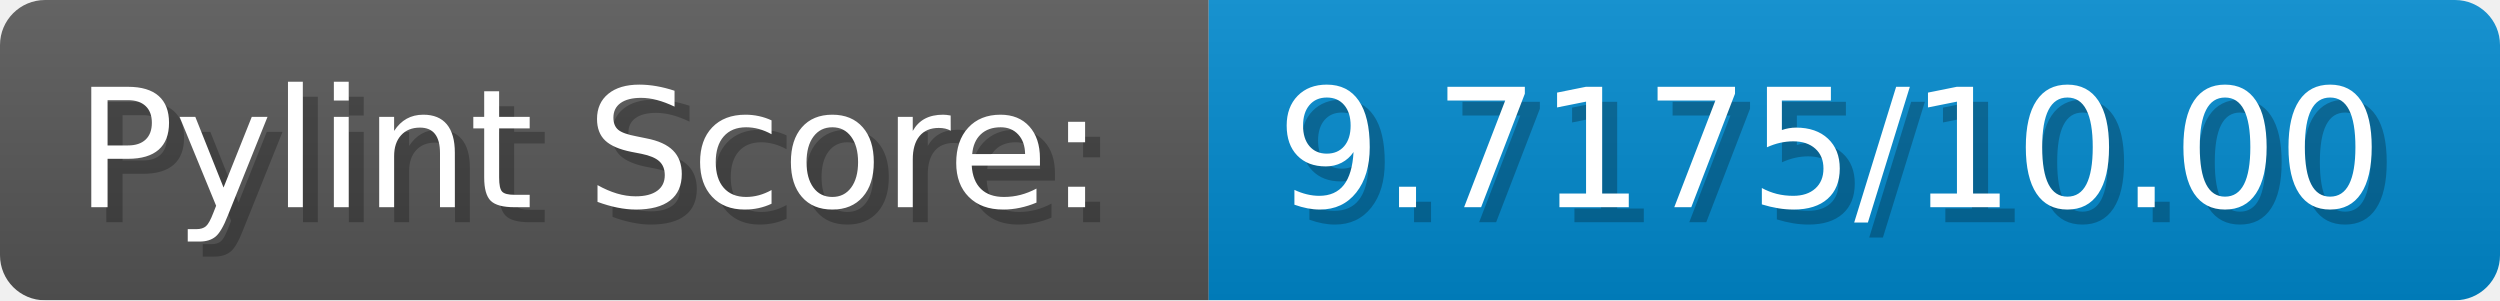
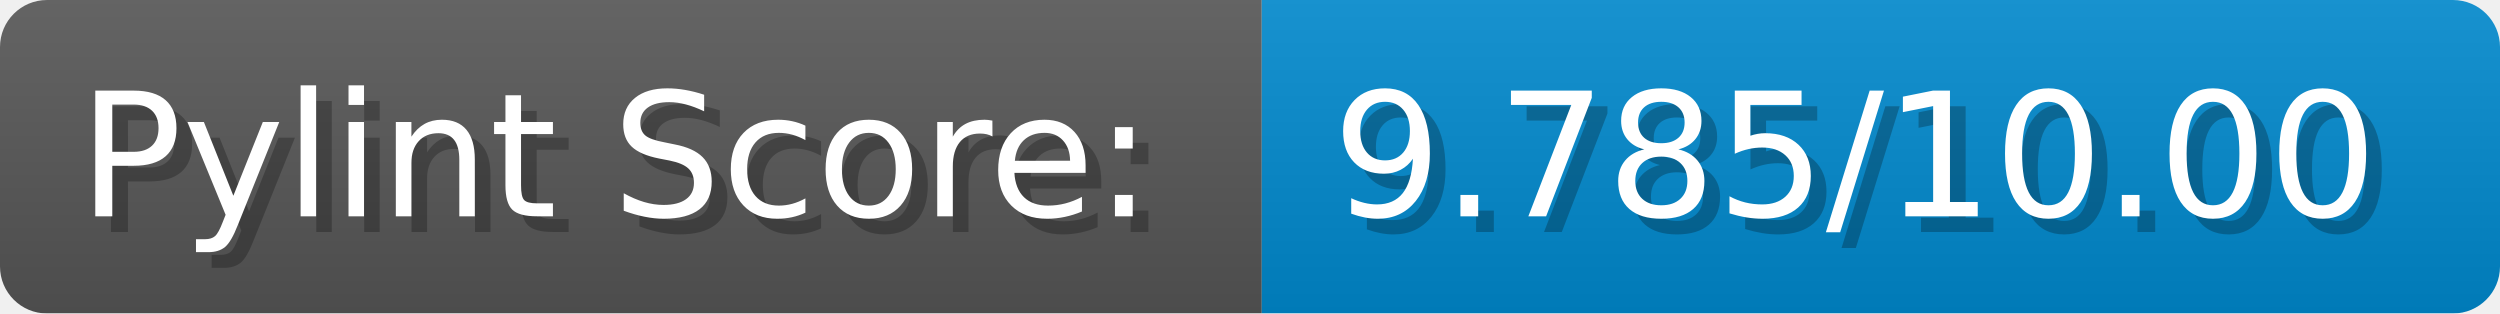
- <svg xmlns="http://www.w3.org/2000/svg" width="249.75" height="30" viewBox="0 0 1665 200" role="img" aria-label="Pylint Score:: 9.7175/10.00">
+ <svg xmlns="http://www.w3.org/2000/svg" width="239.25" height="30" viewBox="0 0 1595 200" role="img" aria-label="Pylint Score:: 9.785/10.00">
  <linearGradient id="a" x2="0" y2="100%">
    <stop offset="0" stop-opacity=".1" stop-color="#EEE" />
    <stop offset="1" stop-opacity=".1" />
  </linearGradient>
  <mask id="m">
-     <rect width="1665" height="200" rx="30" fill="#FFF" />
+     <rect width="1595" height="200" rx="30" fill="#FFF" />
  </mask>
  <g mask="url(#m)">
    <rect width="805" height="200" fill="#555" />
-     <rect width="860" height="200" fill="#08C" x="805" />
-     <rect width="1665" height="200" fill="url(#a)" />
+     <rect width="790" height="200" fill="#08C" x="805" />
+     <rect width="1595" height="200" fill="url(#a)" />
  </g>
  <g aria-hidden="true" fill="#fff" text-anchor="start" font-family="Verdana,DejaVu Sans,sans-serif" font-size="110">
    <text x="60" y="148" textLength="705" fill="#000" opacity="0.25">Pylint Score:</text>
    <text x="50" y="138" textLength="705">Pylint Score:</text>
-     <text x="860" y="148" textLength="760" fill="#000" opacity="0.25">9.7175/10.00</text>
-     <text x="850" y="138" textLength="760">9.7175/10.00</text>
+     <text x="860" y="148" textLength="690" fill="#000" opacity="0.25">9.785/10.00</text>
+     <text x="850" y="138" textLength="690">9.785/10.00</text>
  </g>
</svg>
